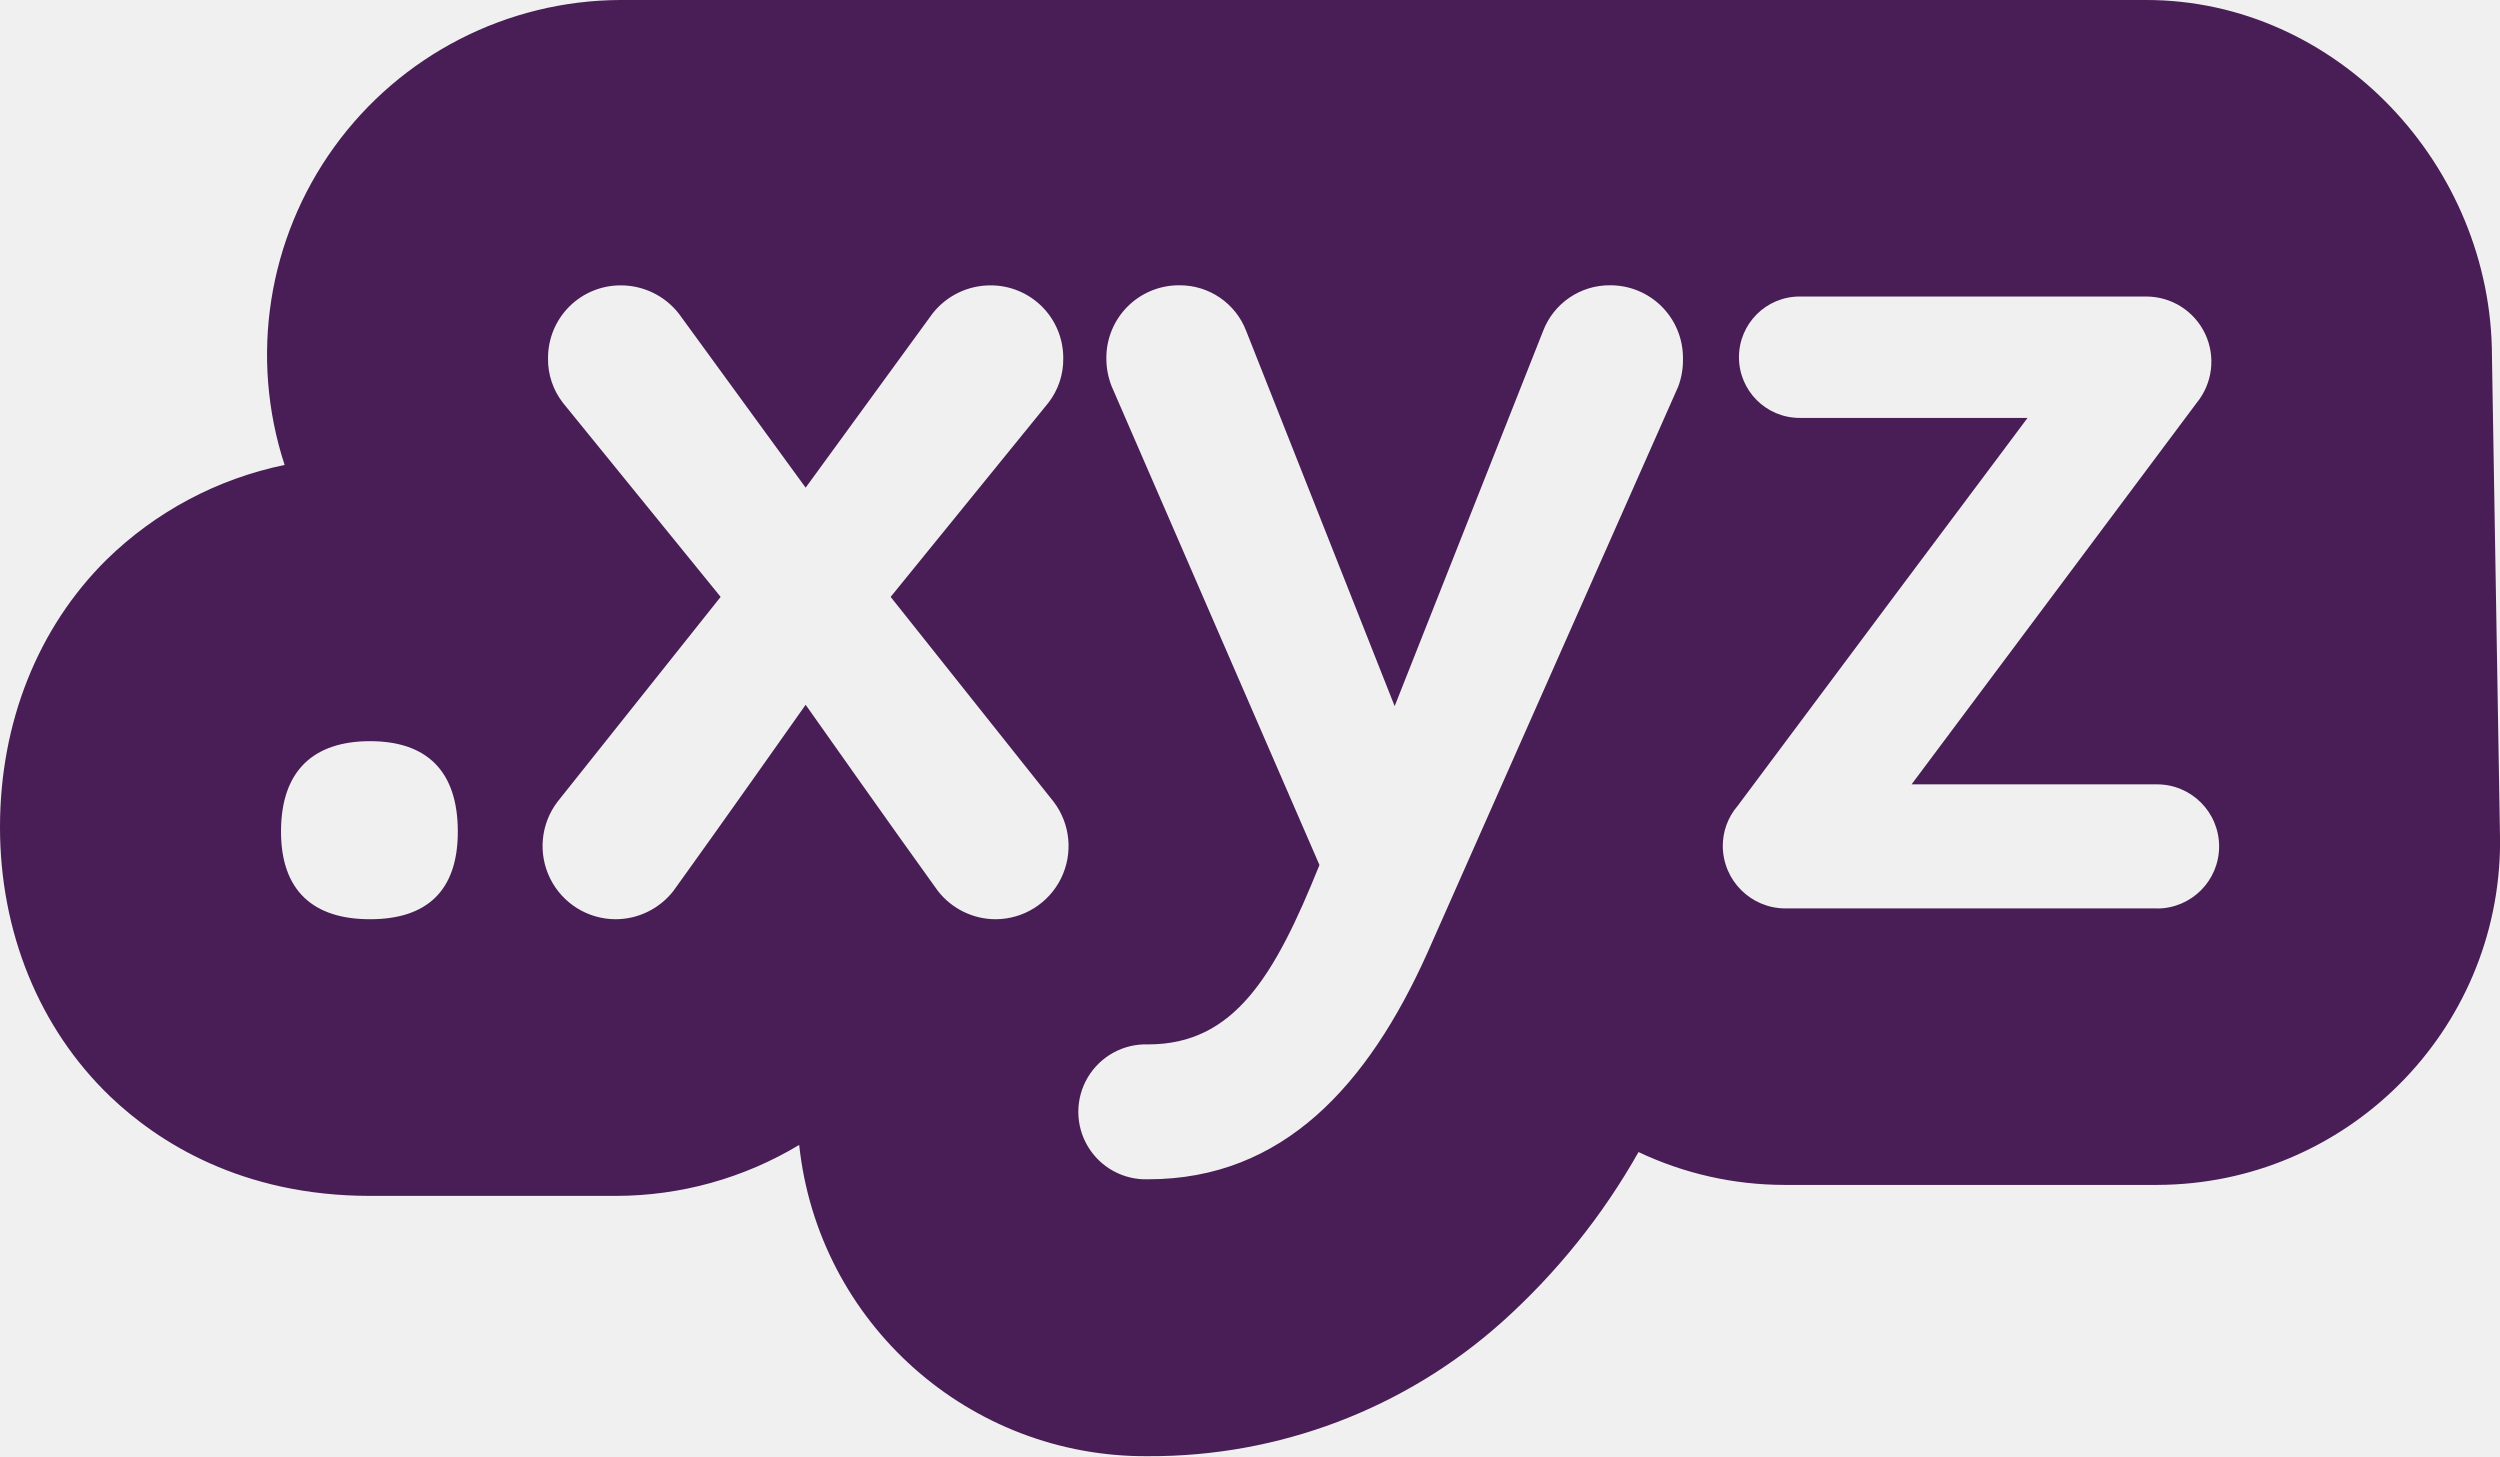
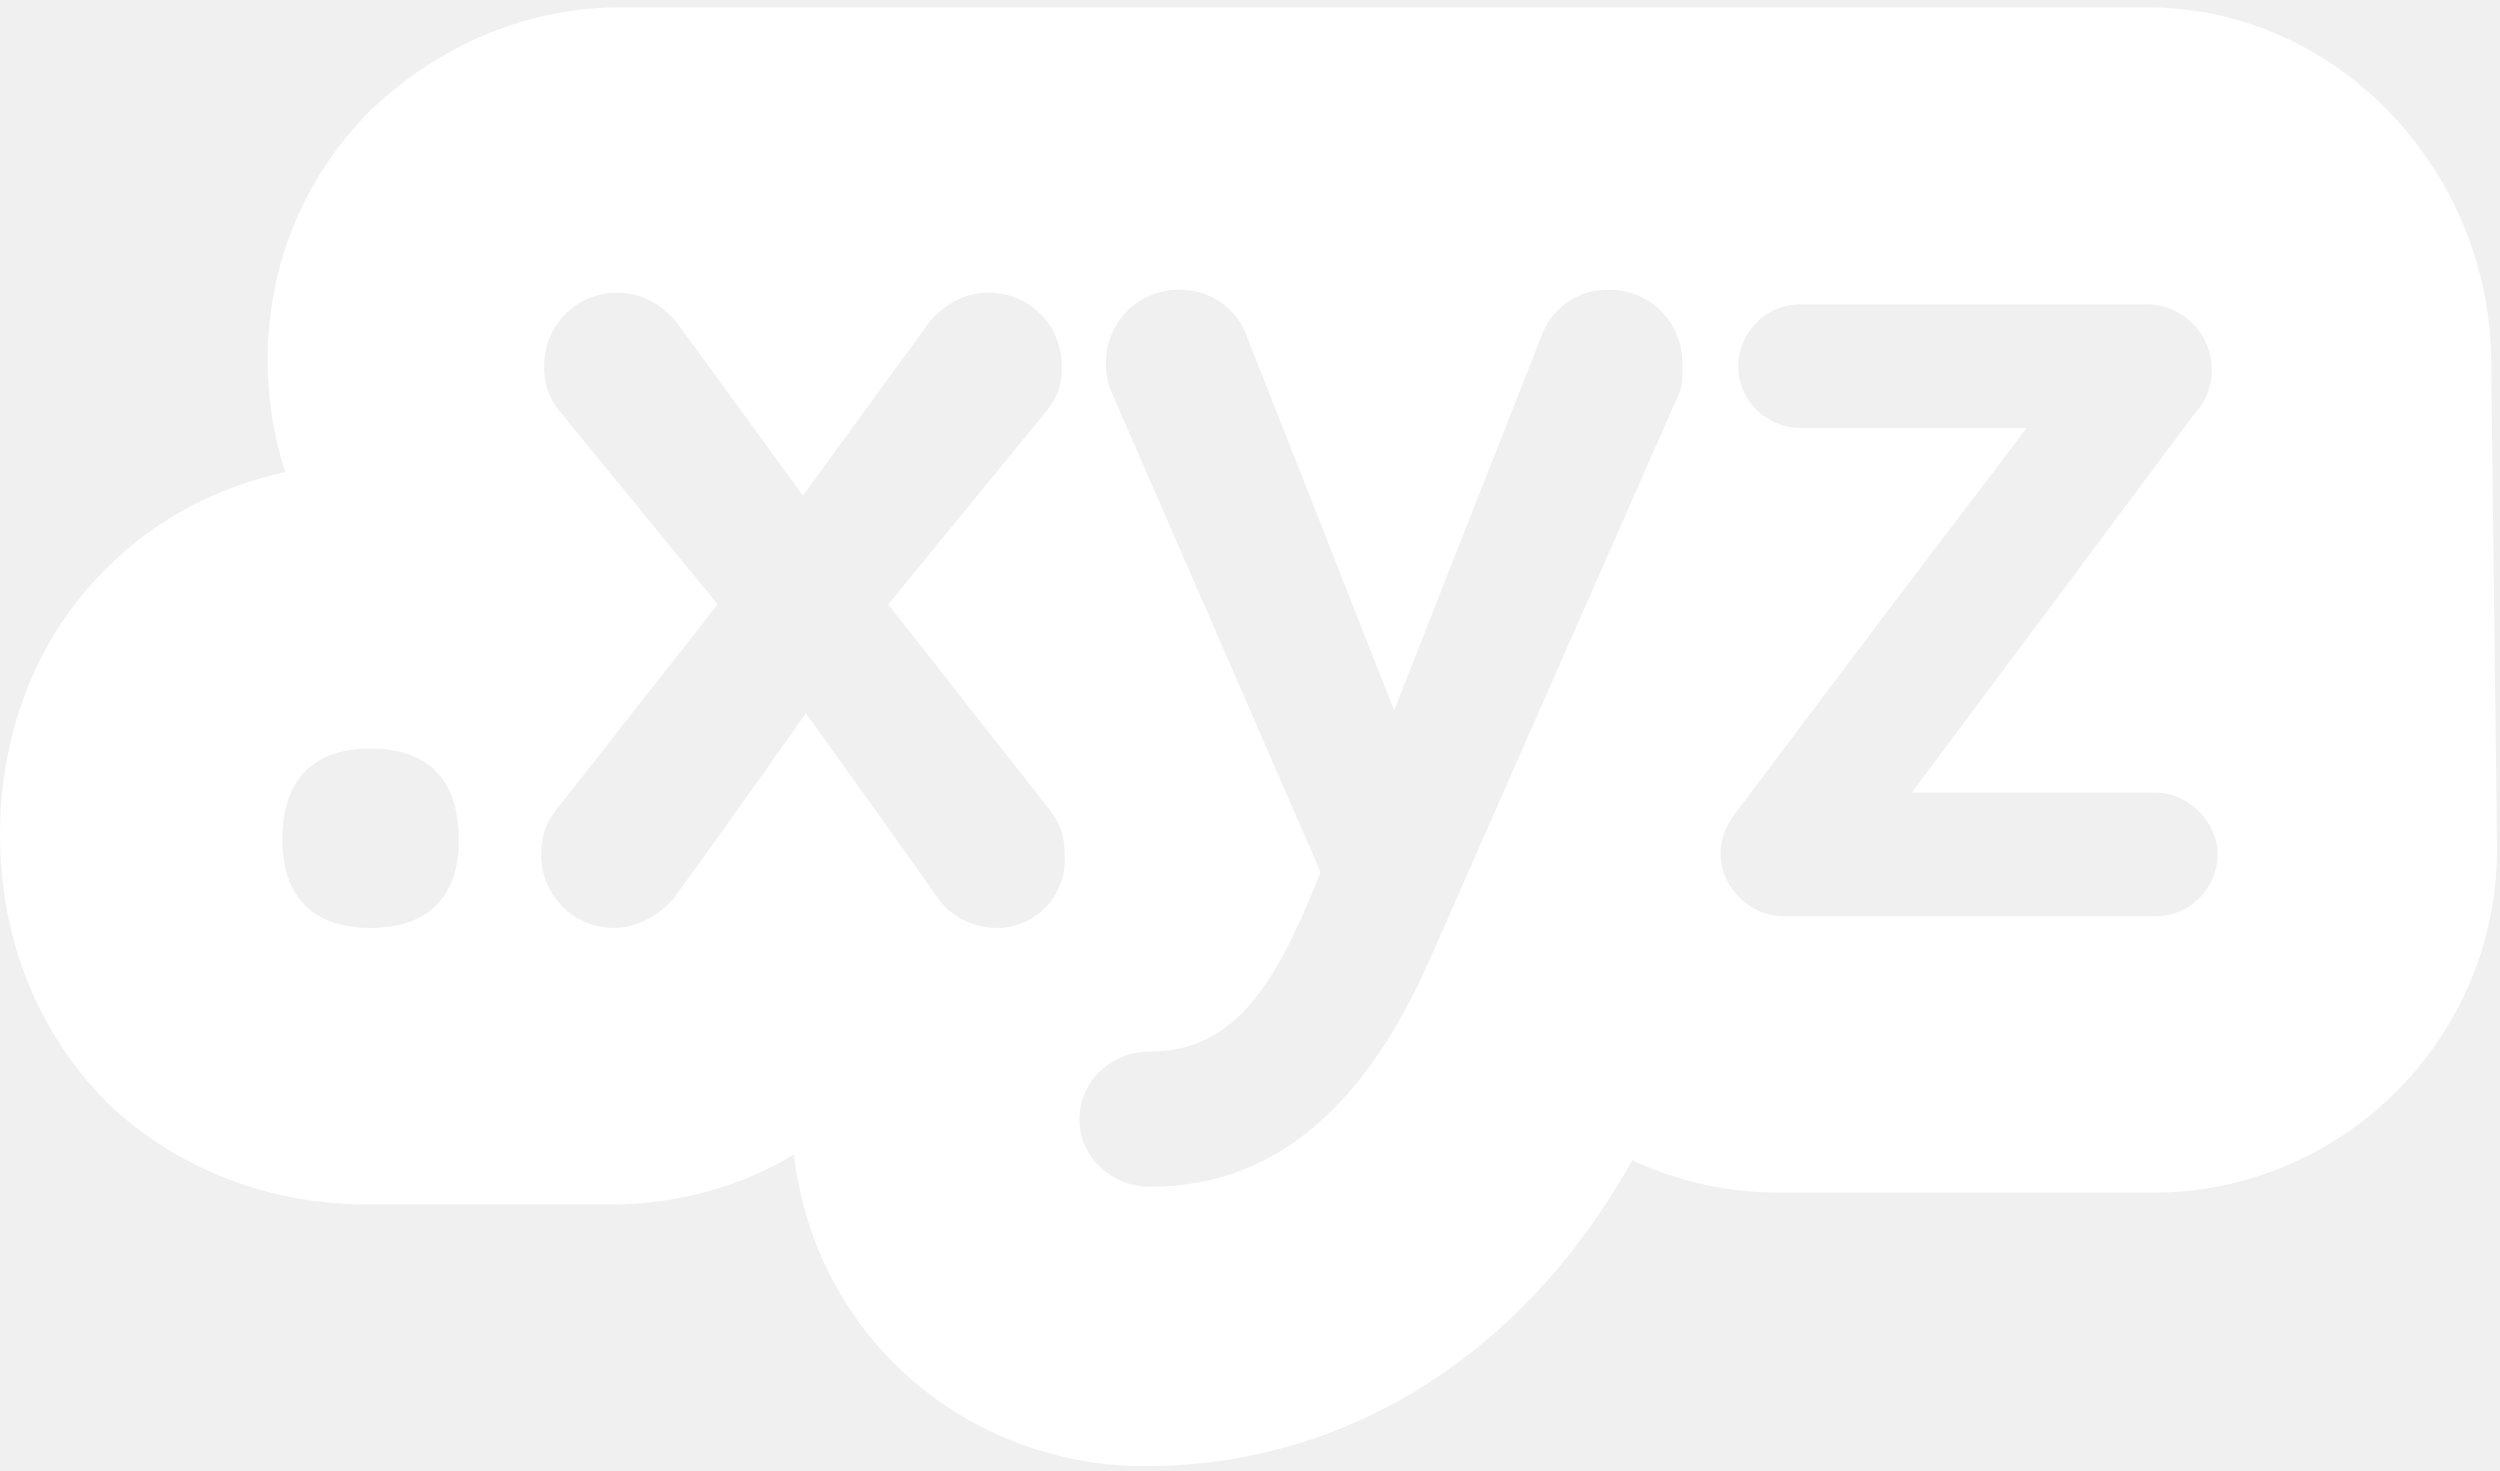
- <svg xmlns="http://www.w3.org/2000/svg" width="298.21" height="173.7" viewBox="0 0 298.21 173.7">
-   <defs>
-     <style>.a{fill:#491d55}</style>
-   </defs>
-   <path d="M298.64,43.68c0-22.74-18.5-42.53-41.24-42.53h-182A42.31,42.31,0,0,0,35.34,56.61,42.7,42.7,0,0,0,14.12,67.89C5.91,76,1.39,87.34,1.39,99.82s4.67,24,13.14,32.12c5.66,5.41,15.63,11.86,31,11.86H74.81a42.45,42.45,0,0,0,21.91-6.08,41.54,41.54,0,0,0,41.64,37.13,62.93,62.93,0,0,0,42.19-16,80.25,80.25,0,0,0,16.29-20.28,40.64,40.64,0,0,0,17.45,3.92h44.4a41,41,0,0,0,40.92-40.92ZM45.53,110.8c-6.76,0-10.62-3.38-10.62-10.46,0-7.24,3.86-10.78,10.62-10.78S56,93.11,56,100.35C56,107.43,52.29,110.8,45.53,110.8Zm74.65,0a8.75,8.75,0,0,1-6.92-3.38c-5-6.92-15.77-22.2-15.77-22.2s-10.78,15.29-15.77,22.2a8.76,8.76,0,0,1-6.92,3.38,8.73,8.73,0,0,1-6.92-14L87.35,72.35,68.53,49.19a8.44,8.44,0,0,1-1.77-5.31,8.65,8.65,0,0,1,8.69-8.69,8.77,8.77,0,0,1,6.92,3.38L97.49,59.32l15.12-20.75a8.77,8.77,0,0,1,6.92-3.38,8.65,8.65,0,0,1,8.69,8.69,8.44,8.44,0,0,1-1.77,5.31L107.63,72.35l19.46,24.46A8.73,8.73,0,0,1,120.18,110.8Zm81.4-63.55-29.93,67.57c-7.08,15.77-17.21,27-33.3,27a8.05,8.05,0,1,1,0-16.09c10.29,0,15.12-8.21,20.43-21.4L134,47.25a9,9,0,0,1-.64-3.38,8.65,8.65,0,0,1,8.69-8.69,8.47,8.47,0,0,1,8,5.47l17.7,44.73,17.7-44.73a8.48,8.48,0,0,1,8-5.47,8.65,8.65,0,0,1,8.69,8.69A9,9,0,0,1,201.58,47.25Zm57.11,62.26h-44.4a7.48,7.48,0,0,1-7.4-7.4,7.3,7.3,0,0,1,1.77-4.83l19.17-25.68h0L240,55.34,243.24,51H216.06a7.24,7.24,0,1,1,0-14.48H257.4a7.77,7.77,0,0,1,6,12.71L229.41,94.71h29.28A7.4,7.4,0,0,1,258.69,109.52Z" class="a" transform="translate(-1.39 -1.15)" />
+ <svg xmlns="http://www.w3.org/2000/svg" version="1.1" x="0" y="0" viewBox="0 0 85 49.5" width="85" height="50" enable-background="new 0 0 85 49.5" xml:space="preserve">
+   <path fill="#FFFFFF" d="M84.7 12.1C84.7 5.6 79.5 0 73 0h-1H61.2 21.1c-3.2 0-6.2 1.3-8.5 3.5C10.3 5.8 9.1 8.8 9.1 12c0 1.3 0.2 2.6 0.6 3.8 -2.3 0.5-4.4 1.6-6 3.2C1.3 21.3 0 24.6 0 28.1c0 3.6 1.3 6.8 3.7 9.2 1.6 1.5 4.5 3.4 8.8 3.4h8.3c2.2 0 4.4-0.6 6.2-1.7 0.3 2.8 1.6 5.4 3.6 7.3 2.2 2.1 5.2 3.3 8.3 3.3 4.5 0 8.6-1.6 12-4.6 1.8-1.6 3.3-3.5 4.6-5.8 1.5 0.7 3.2 1.1 5 1.1h1.2 11.5c6.4 0 11.7-5.2 11.7-11.7L84.7 12.1zM12.6 31.3c-1.9 0-3-1-3-3 0-2.1 1.1-3.1 3-3.1 1.9 0 3 1 3 3.1C15.6 30.3 14.5 31.3 12.6 31.3zM33.9 31.3c-0.7 0-1.5-0.3-2-1 -1.4-2-4.5-6.3-4.5-6.3s-3.1 4.4-4.5 6.3c-0.5 0.6-1.3 1-2 1 -1.4 0-2.5-1.1-2.5-2.5 0-0.7 0.2-1.1 0.5-1.5l5.5-7 -5.4-6.6c-0.4-0.5-0.5-1-0.5-1.5 0-1.4 1.1-2.5 2.5-2.5 0.8 0 1.5 0.4 2 1l4.3 5.9 4.3-5.9c0.5-0.6 1.2-1 2-1 1.4 0 2.5 1.1 2.5 2.5 0 0.6-0.1 1-0.5 1.5l-5.4 6.6 5.5 7c0.3 0.4 0.5 0.8 0.5 1.5C36.3 30.2 35.2 31.3 33.9 31.3zM57.1 13.1l-8.5 19.3c-2 4.5-4.9 7.7-9.5 7.7 -1.3 0-2.4-1-2.4-2.3 0-1.3 1.1-2.3 2.4-2.3 2.9 0 4.3-2.3 5.8-6.1l-7.1-16.3c-0.1-0.2-0.2-0.6-0.2-1 0-1.4 1.1-2.5 2.5-2.5 1.4 0 2.1 1 2.3 1.6l5 12.7 5-12.7c0.2-0.6 0.9-1.6 2.3-1.6 1.4 0 2.5 1.1 2.5 2.5C57.2 12.6 57.2 12.9 57.1 13.1zM73.3 30.9H61.8h-1.2c-1.1 0-2.1-1-2.1-2.1 0-0.6 0.2-1 0.5-1.4l5.5-7.3 0 0 3.5-4.6 0.9-1.2h0 -7.7c-1.1 0-2.1-0.9-2.1-2.1 0-1.1 0.9-2.1 2.1-2.1H72h1c1.2 0 2.2 1 2.2 2.2 0 0.6-0.2 1.1-0.5 1.4l-9.7 13h0 8.3c1.1 0 2.1 1 2.1 2.1C75.4 29.9 74.5 30.9 73.3 30.9z" />
</svg>
